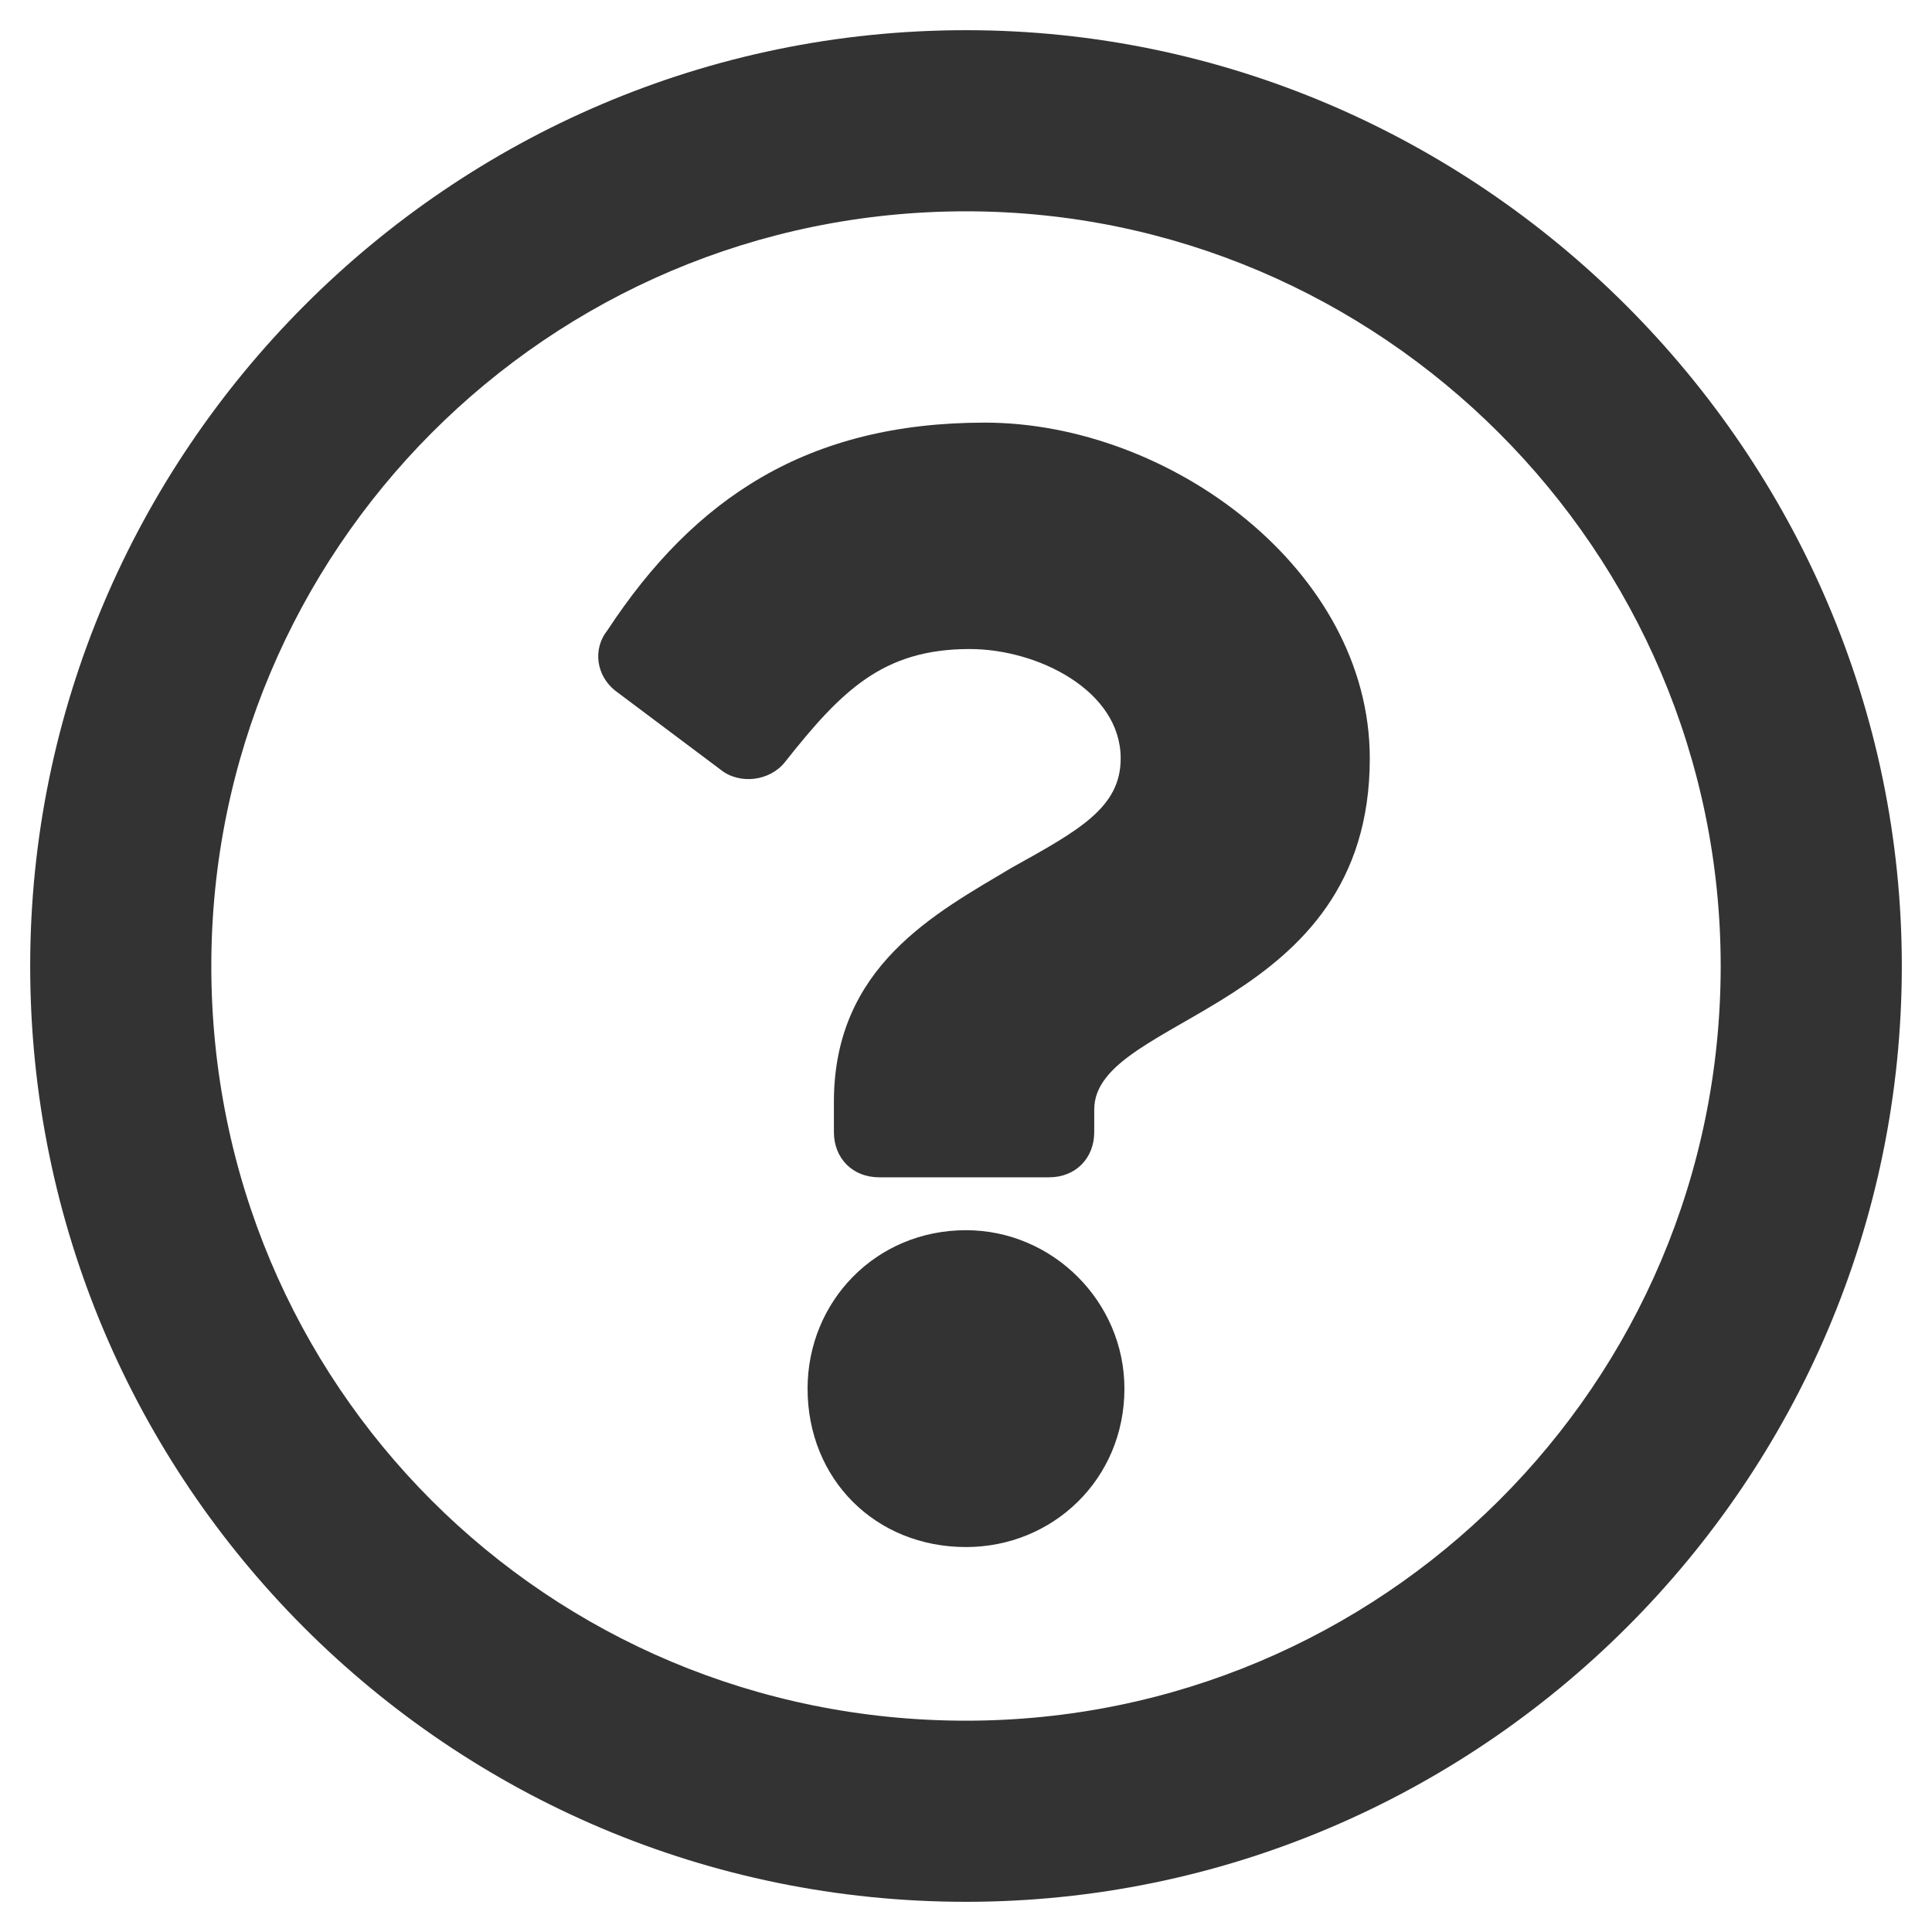
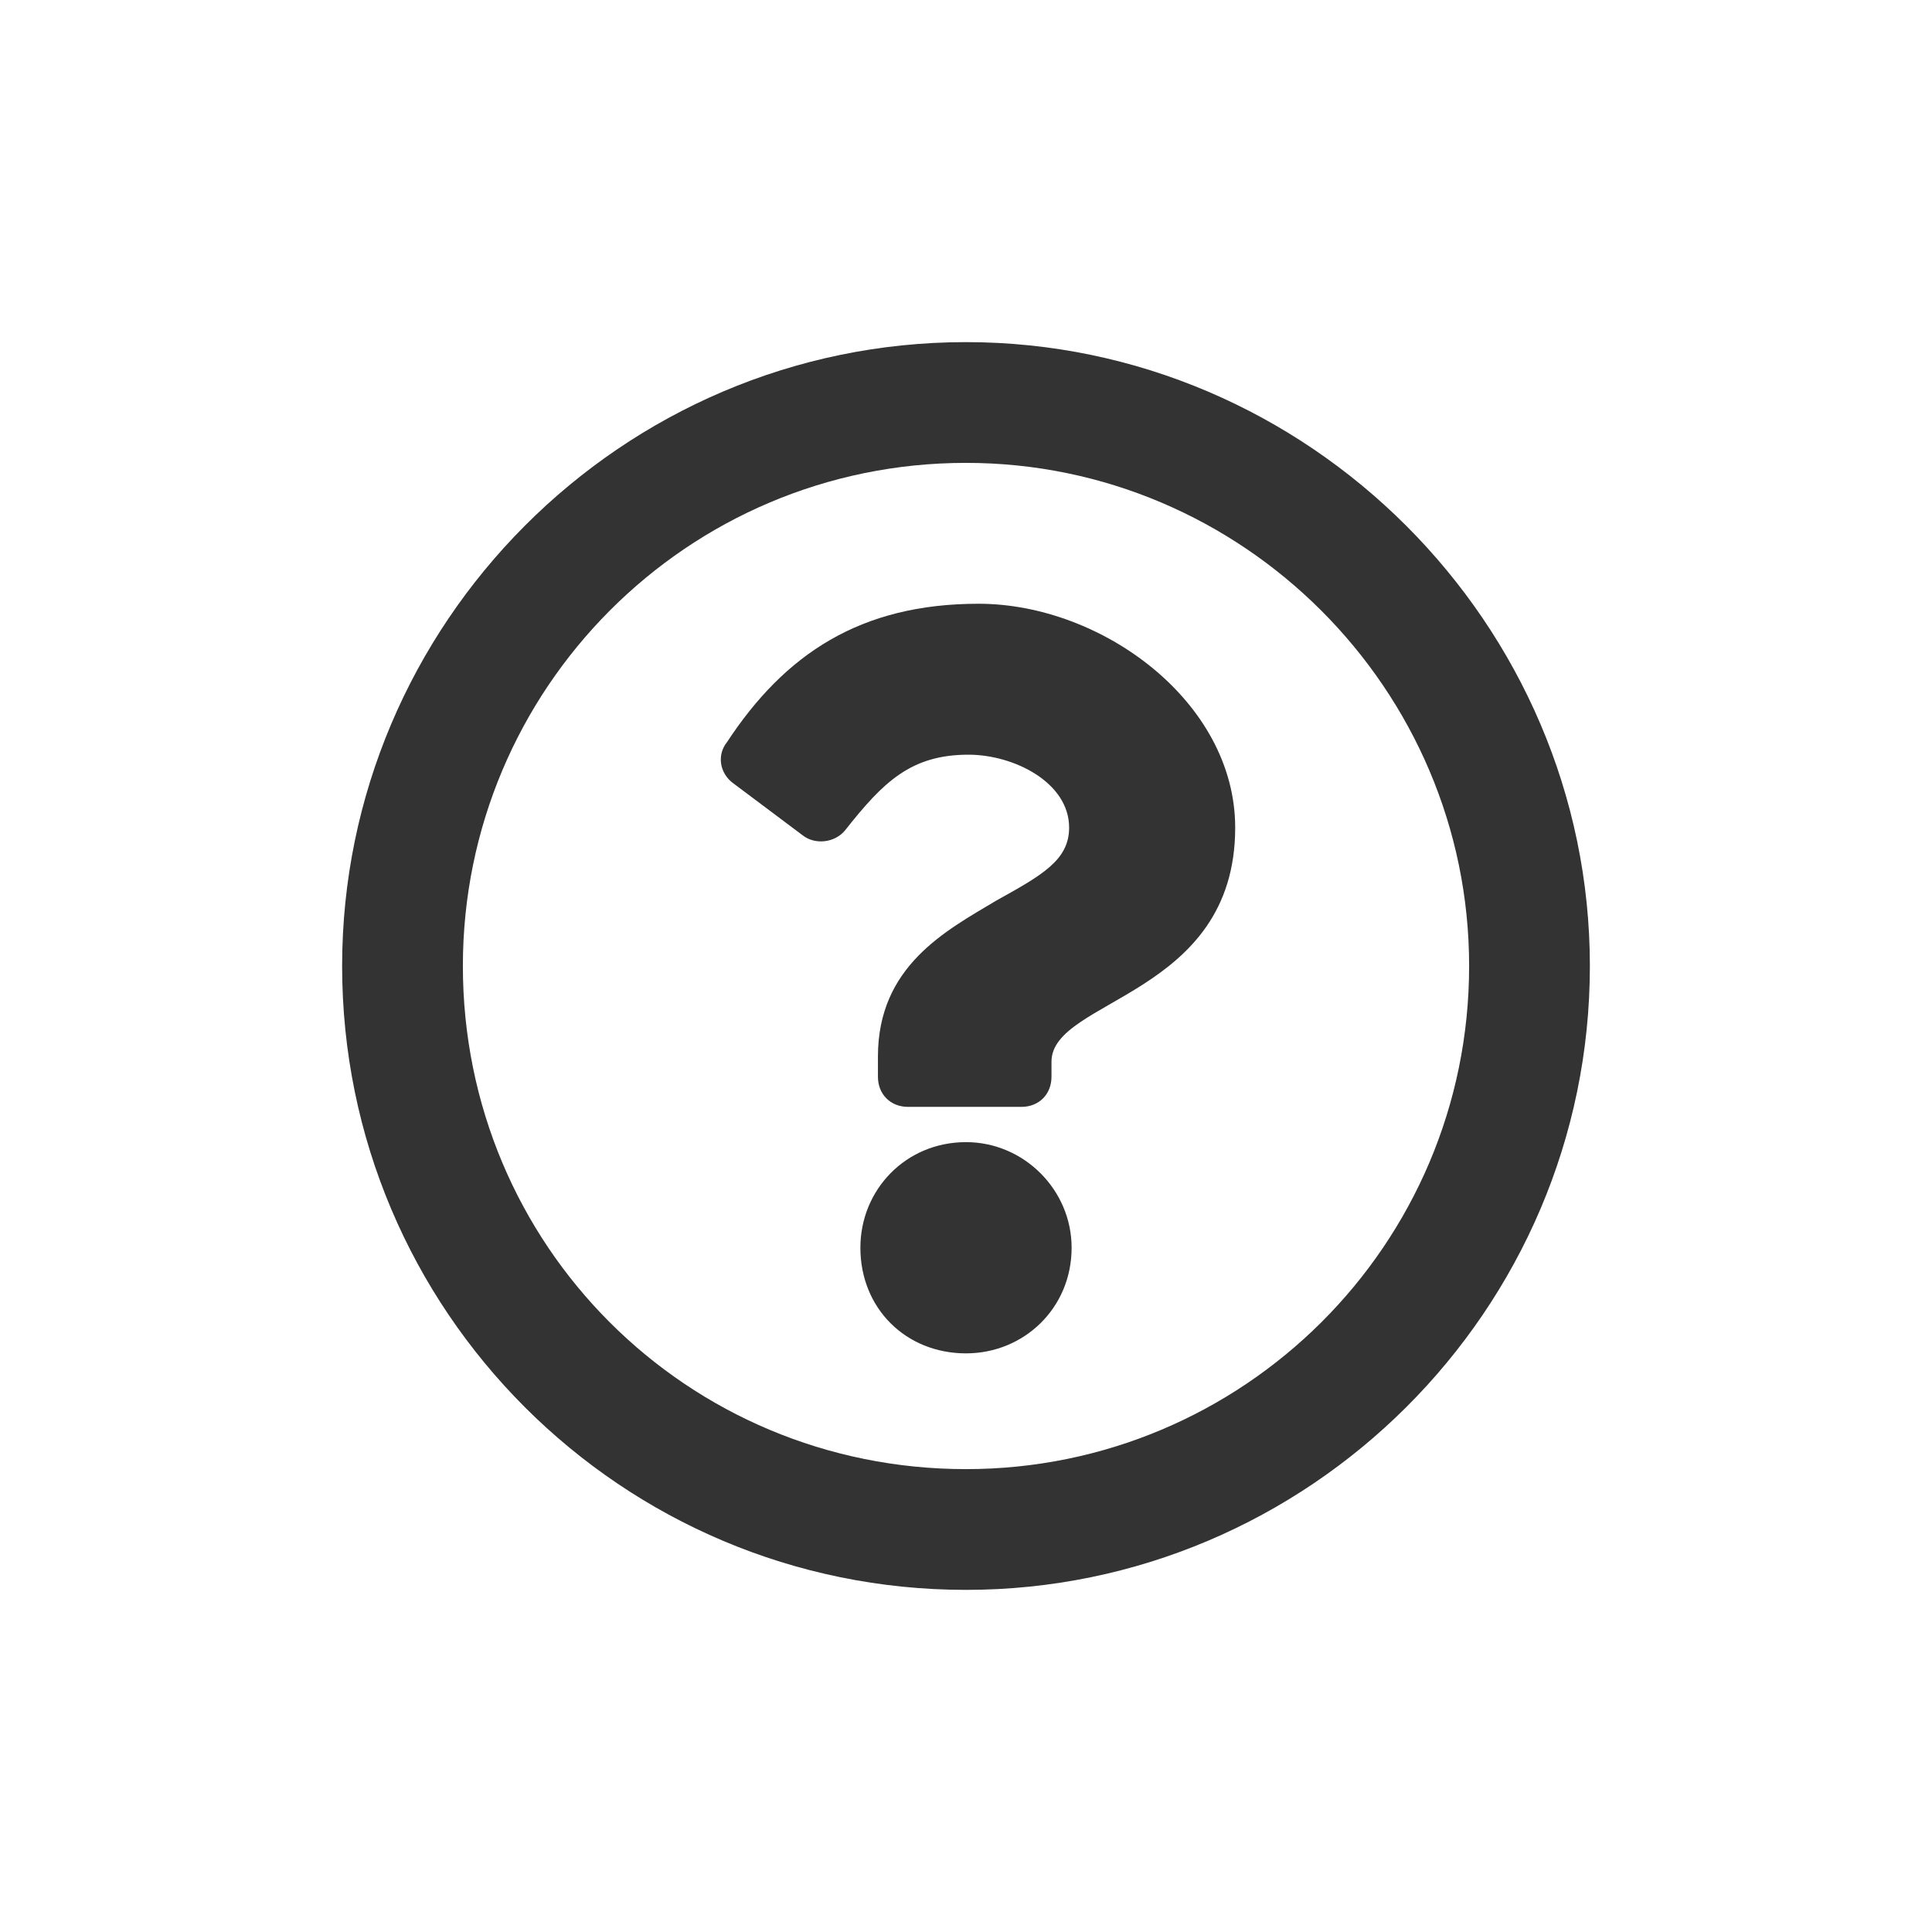
- <svg xmlns="http://www.w3.org/2000/svg" width="16" height="16" viewBox="0 0 16 16" fill="none">
-   <path d="M8 0.25C3.719 0.25 0.25 3.75 0.25 8C0.25 12.281 3.719 15.75 8 15.75C12.25 15.75 15.75 12.281 15.75 8C15.75 3.75 12.25 0.25 8 0.25ZM8 14.25C4.531 14.25 1.75 11.469 1.75 8C1.75 4.562 4.531 1.75 8 1.75C11.438 1.75 14.25 4.562 14.25 8C14.25 11.469 11.438 14.25 8 14.25ZM11.344 6.281C11.344 4.719 9.688 3.5 8.156 3.5C6.688 3.5 5.75 4.125 5.031 5.219C4.906 5.375 4.938 5.594 5.094 5.719L5.969 6.375C6.125 6.5 6.375 6.469 6.5 6.312C6.969 5.719 7.312 5.375 8.031 5.375C8.594 5.375 9.281 5.719 9.281 6.281C9.281 6.688 8.938 6.875 8.375 7.188C7.75 7.562 6.906 8 6.906 9.125V9.375C6.906 9.594 7.062 9.75 7.281 9.75H8.688C8.906 9.75 9.062 9.594 9.062 9.375V9.188C9.062 8.406 11.344 8.375 11.344 6.281ZM9.312 11.5C9.312 10.781 8.719 10.188 8 10.188C7.25 10.188 6.688 10.781 6.688 11.5C6.688 12.25 7.25 12.812 8 12.812C8.719 12.812 9.312 12.25 9.312 11.5Z" fill="#333333" />
+ <svg xmlns="http://www.w3.org/2000/svg" width="24" height="24" viewBox="0 0 24 24" fill="none">
+   <path d="M12 4.25C7.719 4.25 4.25 7.75 4.25 12C4.25 16.281 7.719 19.75 12 19.75C16.25 19.75 19.75 16.281 19.75 12C19.75 7.75 16.25 4.25 12 4.25ZM12 18.25C8.531 18.25 5.75 15.469 5.75 12C5.75 8.562 8.531 5.75 12 5.75C15.438 5.75 18.25 8.562 18.25 12C18.25 15.469 15.438 18.25 12 18.25ZM15.344 10.281C15.344 8.719 13.688 7.5 12.156 7.5C10.688 7.5 9.75 8.125 9.031 9.219C8.906 9.375 8.938 9.594 9.094 9.719L9.969 10.375C10.125 10.5 10.375 10.469 10.5 10.312C10.969 9.719 11.312 9.375 12.031 9.375C12.594 9.375 13.281 9.719 13.281 10.281C13.281 10.688 12.938 10.875 12.375 11.188C11.75 11.562 10.906 12 10.906 13.125V13.375C10.906 13.594 11.062 13.75 11.281 13.75H12.688C12.906 13.75 13.062 13.594 13.062 13.375V13.188C13.062 12.406 15.344 12.375 15.344 10.281ZM13.312 15.5C13.312 14.781 12.719 14.188 12 14.188C11.25 14.188 10.688 14.781 10.688 15.5C10.688 16.25 11.25 16.812 12 16.812C12.719 16.812 13.312 16.25 13.312 15.5Z" fill="#333333" />
</svg>
